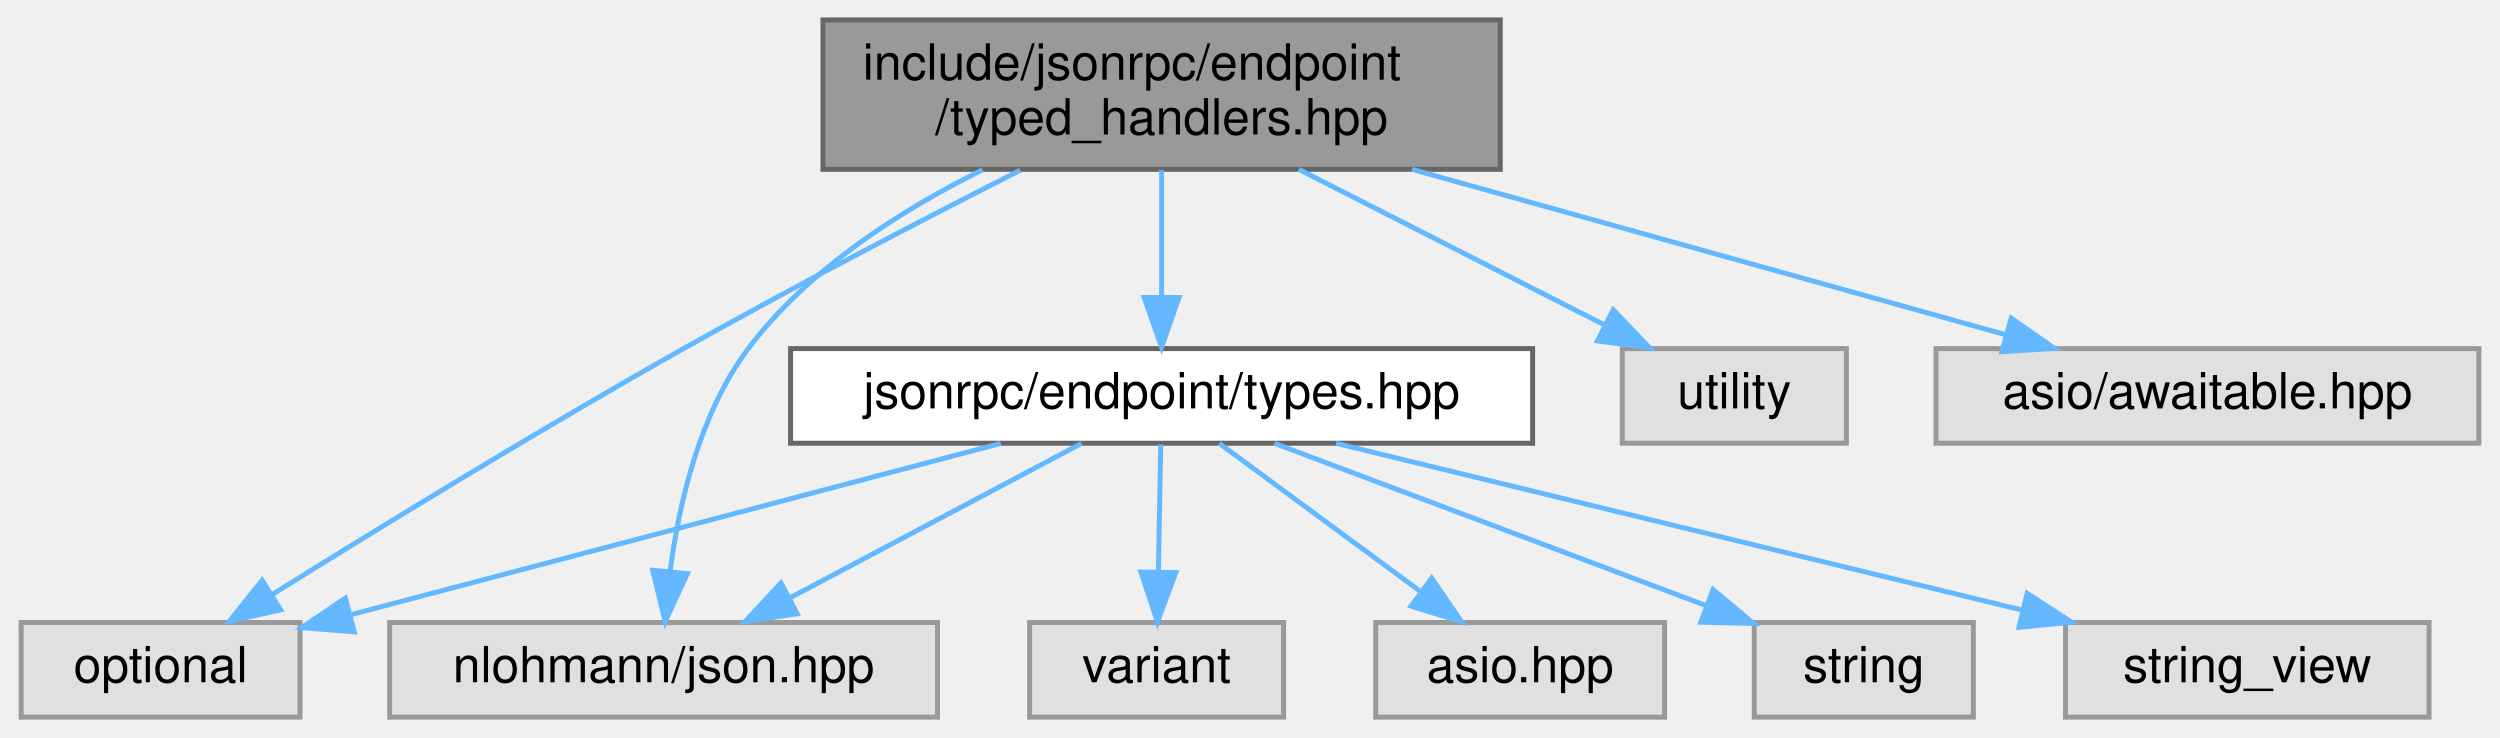
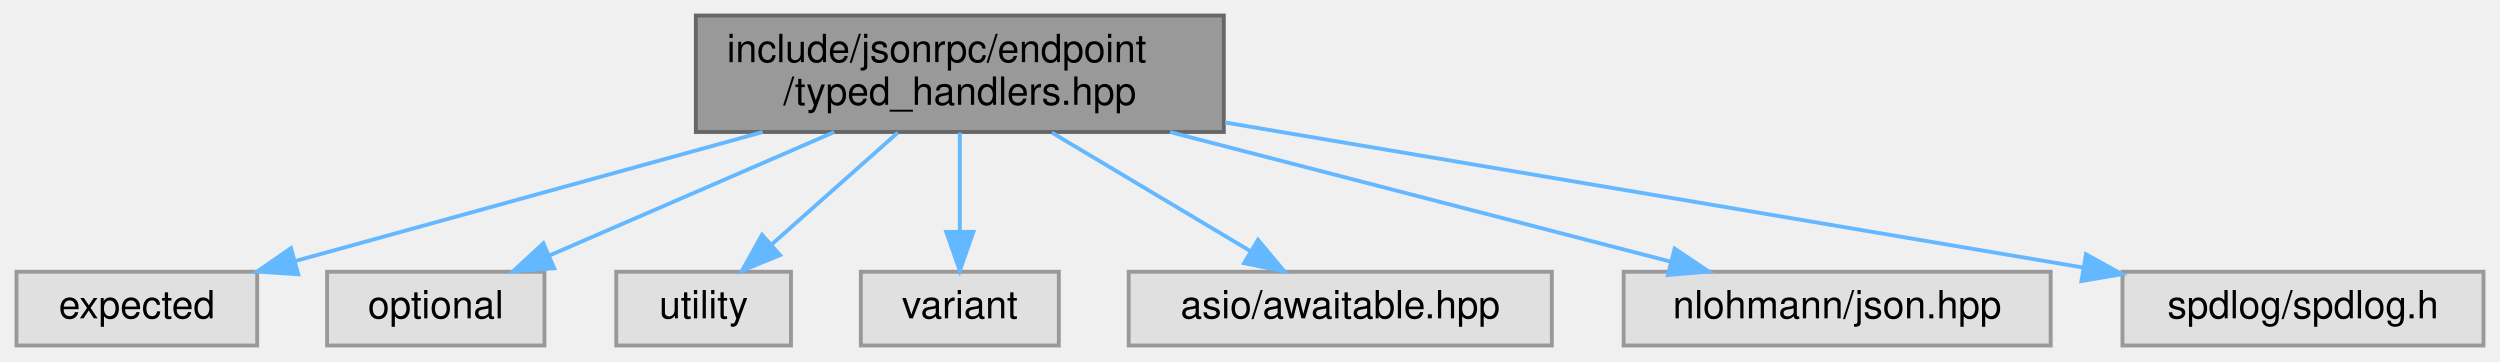
- <svg xmlns="http://www.w3.org/2000/svg" xmlns:xlink="http://www.w3.org/1999/xlink" width="502pt" height="148pt" viewBox="0.00 0.00 501.50 148.00">
-   <g id="graph0" class="graph" transform="scale(1 1) rotate(0) translate(4 144)">
+ <svg xmlns="http://www.w3.org/2000/svg" xmlns:xlink="http://www.w3.org/1999/xlink" width="644pt" height="93pt" viewBox="0.00 0.00 643.50 93.00">
+   <g id="graph0" class="graph" transform="scale(1 1) rotate(0) translate(4 89)">
    <g id="Node000001" class="node">
      <g id="a_Node000001">
        <a xlink:title="Type-safe handlers for JSON-RPC method calls and notifications.">
-           <polygon fill="#999999" stroke="#666666" points="297,-140 161,-140 161,-110 297,-110 297,-140" />
-           <text text-anchor="start" x="169" y="-128" font-family="Helvetica,sans-Serif" font-size="10.00">include/jsonrpc/endpoint</text>
-           <text text-anchor="middle" x="229" y="-117" font-family="Helvetica,sans-Serif" font-size="10.00">/typed_handlers.hpp</text>
+           <polygon fill="#999999" stroke="#666666" points="311,-85 175,-85 175,-55 311,-55 311,-85" />
+           <text text-anchor="start" x="183" y="-73" font-family="Helvetica,sans-Serif" font-size="10.00">include/jsonrpc/endpoint</text>
+           <text text-anchor="middle" x="243" y="-62" font-family="Helvetica,sans-Serif" font-size="10.00">/typed_handlers.hpp</text>
        </a>
      </g>
    </g>
    <g id="Node000002" class="node">
      <g id="a_Node000002">
        <a xlink:title=" ">
-           <polygon fill="#e0e0e0" stroke="#999999" points="56,-19 0,-19 0,0 56,0 56,-19" />
-           <text text-anchor="middle" x="28" y="-7" font-family="Helvetica,sans-Serif" font-size="10.00">optional</text>
+           <polygon fill="#e0e0e0" stroke="#999999" points="62,-19 0,-19 0,0 62,0 62,-19" />
+           <text text-anchor="middle" x="31" y="-7" font-family="Helvetica,sans-Serif" font-size="10.00">expected</text>
        </a>
      </g>
    </g>
    <g id="edge1_Node000001_Node000002" class="edge">
      <g id="a_edge1_Node000001_Node000002">
        <a xlink:title=" ">
-           <path fill="none" stroke="#63b8ff" d="M200.6,-109.81C181.36,-100.05 155.44,-86.61 133,-74 104.04,-57.72 71.41,-37.72 50.32,-24.56" />
-           <polygon fill="#63b8ff" stroke="#63b8ff" points="52.09,-21.55 41.76,-19.21 48.38,-27.48 52.09,-21.55" />
+           <path fill="none" stroke="#63b8ff" d="M192.22,-54.99C155.32,-44.8 106.02,-31.2 71.7,-21.73" />
+           <polygon fill="#63b8ff" stroke="#63b8ff" points="72.57,-18.34 62,-19.05 70.71,-25.09 72.57,-18.34" />
        </a>
      </g>
    </g>
    <g id="Node000003" class="node">
      <g id="a_Node000003">
        <a xlink:title=" ">
-           <polygon fill="#e0e0e0" stroke="#999999" points="366.5,-74 321.5,-74 321.5,-55 366.5,-55 366.5,-74" />
-           <text text-anchor="middle" x="344" y="-62" font-family="Helvetica,sans-Serif" font-size="10.00">utility</text>
+           <polygon fill="#e0e0e0" stroke="#999999" points="136,-19 80,-19 80,0 136,0 136,-19" />
+           <text text-anchor="middle" x="108" y="-7" font-family="Helvetica,sans-Serif" font-size="10.00">optional</text>
        </a>
      </g>
    </g>
    <g id="edge2_Node000001_Node000003" class="edge">
      <g id="a_edge2_Node000001_Node000003">
        <a xlink:title=" ">
-           <path fill="none" stroke="#63b8ff" d="M256.55,-109.99C275.22,-100.49 299.74,-88.02 318.06,-78.69" />
-           <polygon fill="#63b8ff" stroke="#63b8ff" points="319.69,-81.79 327.02,-74.14 316.52,-75.55 319.69,-81.79" />
+           <path fill="none" stroke="#63b8ff" d="M210.66,-54.99C188.34,-45.31 158.9,-32.56 137.27,-23.18" />
+           <polygon fill="#63b8ff" stroke="#63b8ff" points="138.5,-19.9 127.94,-19.14 135.72,-26.33 138.5,-19.9" />
        </a>
      </g>
    </g>
    <g id="Node000004" class="node">
      <g id="a_Node000004">
        <a xlink:title=" ">
-           <polygon fill="#e0e0e0" stroke="#999999" points="493.5,-74 384.5,-74 384.5,-55 493.5,-55 493.5,-74" />
-           <text text-anchor="middle" x="439" y="-62" font-family="Helvetica,sans-Serif" font-size="10.00">asio/awaitable.hpp</text>
+           <polygon fill="#e0e0e0" stroke="#999999" points="199.5,-19 154.5,-19 154.5,0 199.5,0 199.5,-19" />
+           <text text-anchor="middle" x="177" y="-7" font-family="Helvetica,sans-Serif" font-size="10.00">utility</text>
        </a>
      </g>
    </g>
    <g id="edge3_Node000001_Node000004" class="edge">
      <g id="a_edge3_Node000001_Node000004">
        <a xlink:title=" ">
-           <path fill="none" stroke="#63b8ff" d="M279.3,-109.99C315.7,-99.85 364.26,-86.32 398.25,-76.85" />
-           <polygon fill="#63b8ff" stroke="#63b8ff" points="399.6,-80.11 408.29,-74.05 397.72,-73.37 399.6,-80.11" />
+           <path fill="none" stroke="#63b8ff" d="M227.02,-54.84C217.25,-46.17 204.73,-35.08 194.66,-26.15" />
+           <polygon fill="#63b8ff" stroke="#63b8ff" points="196.69,-23.28 186.89,-19.27 192.05,-28.52 196.69,-23.28" />
        </a>
      </g>
    </g>
    <g id="Node000005" class="node">
      <g id="a_Node000005">
        <a xlink:title=" ">
-           <polygon fill="#e0e0e0" stroke="#999999" points="184,-19 74,-19 74,0 184,0 184,-19" />
-           <text text-anchor="middle" x="129" y="-7" font-family="Helvetica,sans-Serif" font-size="10.00">nlohmann/json.hpp</text>
+           <polygon fill="#e0e0e0" stroke="#999999" points="268.5,-19 217.5,-19 217.5,0 268.5,0 268.5,-19" />
+           <text text-anchor="middle" x="243" y="-7" font-family="Helvetica,sans-Serif" font-size="10.00">variant</text>
        </a>
      </g>
    </g>
    <g id="edge4_Node000001_Node000005" class="edge">
      <g id="a_edge4_Node000001_Node000005">
        <a xlink:title=" ">
-           <path fill="none" stroke="#63b8ff" d="M193.05,-109.9C176.5,-101.72 157.94,-89.86 146,-74 136.24,-61.03 132.08,-42.88 130.31,-29.3" />
-           <polygon fill="#63b8ff" stroke="#63b8ff" points="133.77,-28.8 129.31,-19.19 126.81,-29.49 133.77,-28.8" />
+           <path fill="none" stroke="#63b8ff" d="M243,-54.84C243,-47.21 243,-37.7 243,-29.45" />
+           <polygon fill="#63b8ff" stroke="#63b8ff" points="246.5,-29.27 243,-19.27 239.5,-29.27 246.5,-29.27" />
        </a>
      </g>
    </g>
    <g id="Node000006" class="node">
      <g id="a_Node000006">
-         <a xlink:href="types_8hpp.html" target="_top" xlink:title=" ">
-           <polygon fill="white" stroke="#666666" points="303.5,-74 154.5,-74 154.5,-55 303.5,-55 303.5,-74" />
-           <text text-anchor="middle" x="229" y="-62" font-family="Helvetica,sans-Serif" font-size="10.00">jsonrpc/endpoint/types.hpp</text>
+         <a xlink:title=" ">
+           <polygon fill="#e0e0e0" stroke="#999999" points="395.5,-19 286.5,-19 286.5,0 395.5,0 395.5,-19" />
+           <text text-anchor="middle" x="341" y="-7" font-family="Helvetica,sans-Serif" font-size="10.00">asio/awaitable.hpp</text>
        </a>
      </g>
    </g>
    <g id="edge5_Node000001_Node000006" class="edge">
      <g id="a_edge5_Node000001_Node000006">
        <a xlink:title=" ">
-           <path fill="none" stroke="#63b8ff" d="M229,-109.84C229,-102.21 229,-92.7 229,-84.45" />
-           <polygon fill="#63b8ff" stroke="#63b8ff" points="232.5,-84.27 229,-74.27 225.5,-84.27 232.5,-84.27" />
-         </a>
-       </g>
-     </g>
-     <g id="edge6_Node000006_Node000002" class="edge">
-       <g id="a_edge6_Node000006_Node000002">
-         <a xlink:title=" ">
-           <path fill="none" stroke="#63b8ff" d="M196.71,-54.98C161.2,-45.62 104.2,-30.59 66.43,-20.63" />
-           <polygon fill="#63b8ff" stroke="#63b8ff" points="66.88,-17.13 56.32,-17.97 65.09,-23.9 66.88,-17.13" />
-         </a>
-       </g>
-     </g>
-     <g id="edge11_Node000006_Node000005" class="edge">
-       <g id="a_edge11_Node000006_Node000005">
-         <a xlink:title=" ">
-           <path fill="none" stroke="#63b8ff" d="M212.93,-54.98C197.14,-46.61 172.78,-33.7 154.37,-23.95" />
-           <polygon fill="#63b8ff" stroke="#63b8ff" points="155.83,-20.76 145.36,-19.17 152.56,-26.95 155.83,-20.76" />
+           <path fill="none" stroke="#63b8ff" d="M266.72,-54.84C282.2,-45.6 302.32,-33.59 317.71,-24.4" />
+           <polygon fill="#63b8ff" stroke="#63b8ff" points="319.81,-27.23 326.6,-19.09 316.22,-21.21 319.81,-27.23" />
        </a>
      </g>
    </g>
    <g id="Node000007" class="node">
      <g id="a_Node000007">
        <a xlink:title=" ">
-           <polygon fill="#e0e0e0" stroke="#999999" points="392,-19 348,-19 348,0 392,0 392,-19" />
-           <text text-anchor="middle" x="370" y="-7" font-family="Helvetica,sans-Serif" font-size="10.00">string</text>
+           <polygon fill="#e0e0e0" stroke="#999999" points="524,-19 414,-19 414,0 524,0 524,-19" />
+           <text text-anchor="middle" x="469" y="-7" font-family="Helvetica,sans-Serif" font-size="10.00">nlohmann/json.hpp</text>
        </a>
      </g>
    </g>
-     <g id="edge7_Node000006_Node000007" class="edge">
-       <g id="a_edge7_Node000006_Node000007">
+     <g id="edge6_Node000001_Node000007" class="edge">
+       <g id="a_edge6_Node000001_Node000007">
        <a xlink:title=" ">
-           <path fill="none" stroke="#63b8ff" d="M251.65,-54.98C275.12,-46.16 311.99,-32.31 338.33,-22.4" />
-           <polygon fill="#63b8ff" stroke="#63b8ff" points="339.74,-25.61 347.87,-18.82 337.27,-19.06 339.74,-25.61" />
+           <path fill="none" stroke="#63b8ff" d="M297.13,-54.99C336.64,-44.76 389.47,-31.09 426.08,-21.61" />
+           <polygon fill="#63b8ff" stroke="#63b8ff" points="427.15,-24.95 435.96,-19.05 425.4,-18.17 427.15,-24.95" />
        </a>
      </g>
    </g>
    <g id="Node000008" class="node">
      <g id="a_Node000008">
        <a xlink:title=" ">
-           <polygon fill="#e0e0e0" stroke="#999999" points="483.5,-19 410.5,-19 410.5,0 483.5,0 483.5,-19" />
-           <text text-anchor="middle" x="447" y="-7" font-family="Helvetica,sans-Serif" font-size="10.00">string_view</text>
+           <polygon fill="#e0e0e0" stroke="#999999" points="635.5,-19 542.5,-19 542.5,0 635.5,0 635.5,-19" />
+           <text text-anchor="middle" x="589" y="-7" font-family="Helvetica,sans-Serif" font-size="10.00">spdlog/spdlog.h</text>
        </a>
      </g>
    </g>
-     <g id="edge8_Node000006_Node000008" class="edge">
-       <g id="a_edge8_Node000006_Node000008">
+     <g id="edge7_Node000001_Node000008" class="edge">
+       <g id="a_edge7_Node000001_Node000008">
        <a xlink:title=" ">
-           <path fill="none" stroke="#63b8ff" d="M264.03,-54.98C301.5,-45.87 361.05,-31.4 401.98,-21.45" />
-           <polygon fill="#63b8ff" stroke="#63b8ff" points="402.81,-24.85 411.7,-19.08 401.16,-18.04 402.81,-24.85" />
-         </a>
-       </g>
-     </g>
-     <g id="Node000009" class="node">
-       <g id="a_Node000009">
-         <a xlink:title=" ">
-           <polygon fill="#e0e0e0" stroke="#999999" points="253.5,-19 202.5,-19 202.5,0 253.5,0 253.5,-19" />
-           <text text-anchor="middle" x="228" y="-7" font-family="Helvetica,sans-Serif" font-size="10.00">variant</text>
-         </a>
-       </g>
-     </g>
-     <g id="edge9_Node000006_Node000009" class="edge">
-       <g id="a_edge9_Node000006_Node000009">
-         <a xlink:title=" ">
-           <path fill="none" stroke="#63b8ff" d="M228.83,-54.75C228.7,-47.8 228.52,-37.85 228.35,-29.13" />
-           <polygon fill="#63b8ff" stroke="#63b8ff" points="231.85,-29.02 228.16,-19.09 224.85,-29.15 231.85,-29.02" />
-         </a>
-       </g>
-     </g>
-     <g id="Node000010" class="node">
-       <g id="a_Node000010">
-         <a xlink:title=" ">
-           <polygon fill="#e0e0e0" stroke="#999999" points="330,-19 272,-19 272,0 330,0 330,-19" />
-           <text text-anchor="middle" x="301" y="-7" font-family="Helvetica,sans-Serif" font-size="10.00">asio.hpp</text>
-         </a>
-       </g>
-     </g>
-     <g id="edge10_Node000006_Node000010" class="edge">
-       <g id="a_edge10_Node000006_Node000010">
-         <a xlink:title=" ">
-           <path fill="none" stroke="#63b8ff" d="M240.57,-54.98C251.42,-47 267.88,-34.88 280.88,-25.31" />
-           <polygon fill="#63b8ff" stroke="#63b8ff" points="283.24,-27.92 289.22,-19.17 279.09,-22.28 283.24,-27.92" />
+           <path fill="none" stroke="#63b8ff" d="M311.36,-57.44C375.96,-46.52 471.75,-30.32 532.24,-20.1" />
+           <polygon fill="#63b8ff" stroke="#63b8ff" points="533.1,-23.5 542.37,-18.38 531.93,-16.6 533.1,-23.5" />
        </a>
      </g>
    </g>
  </g>
</svg>
